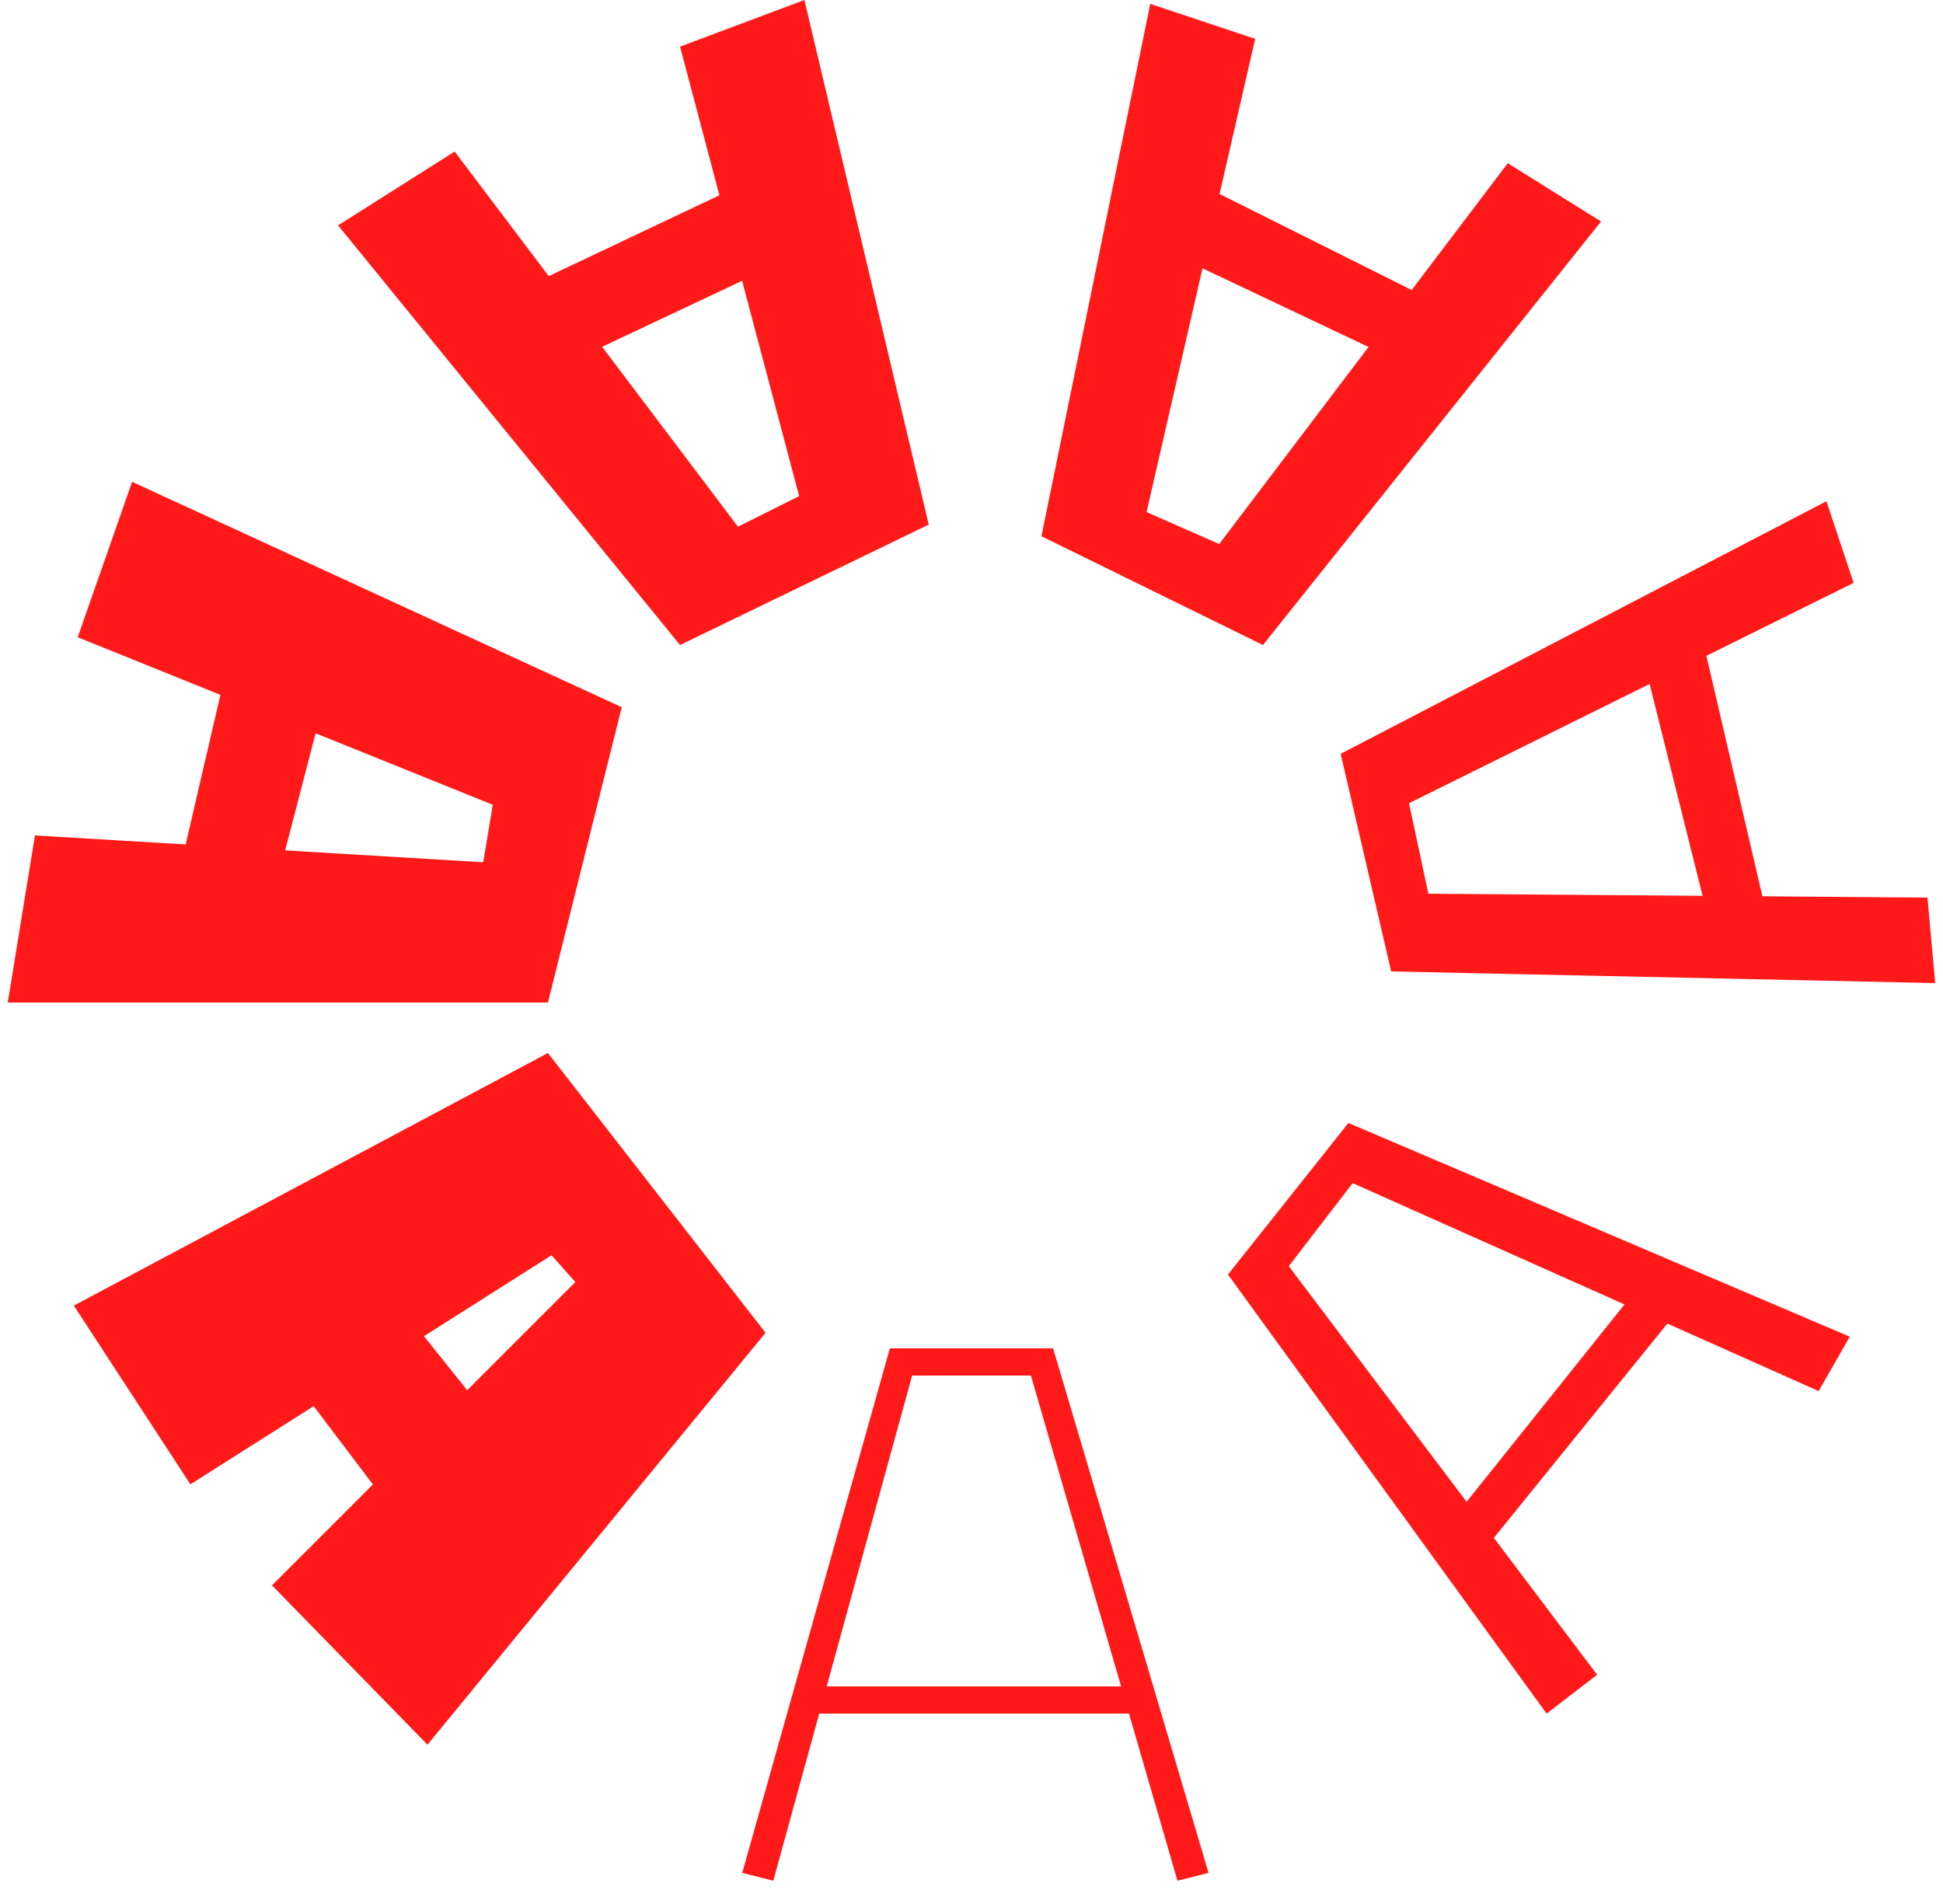
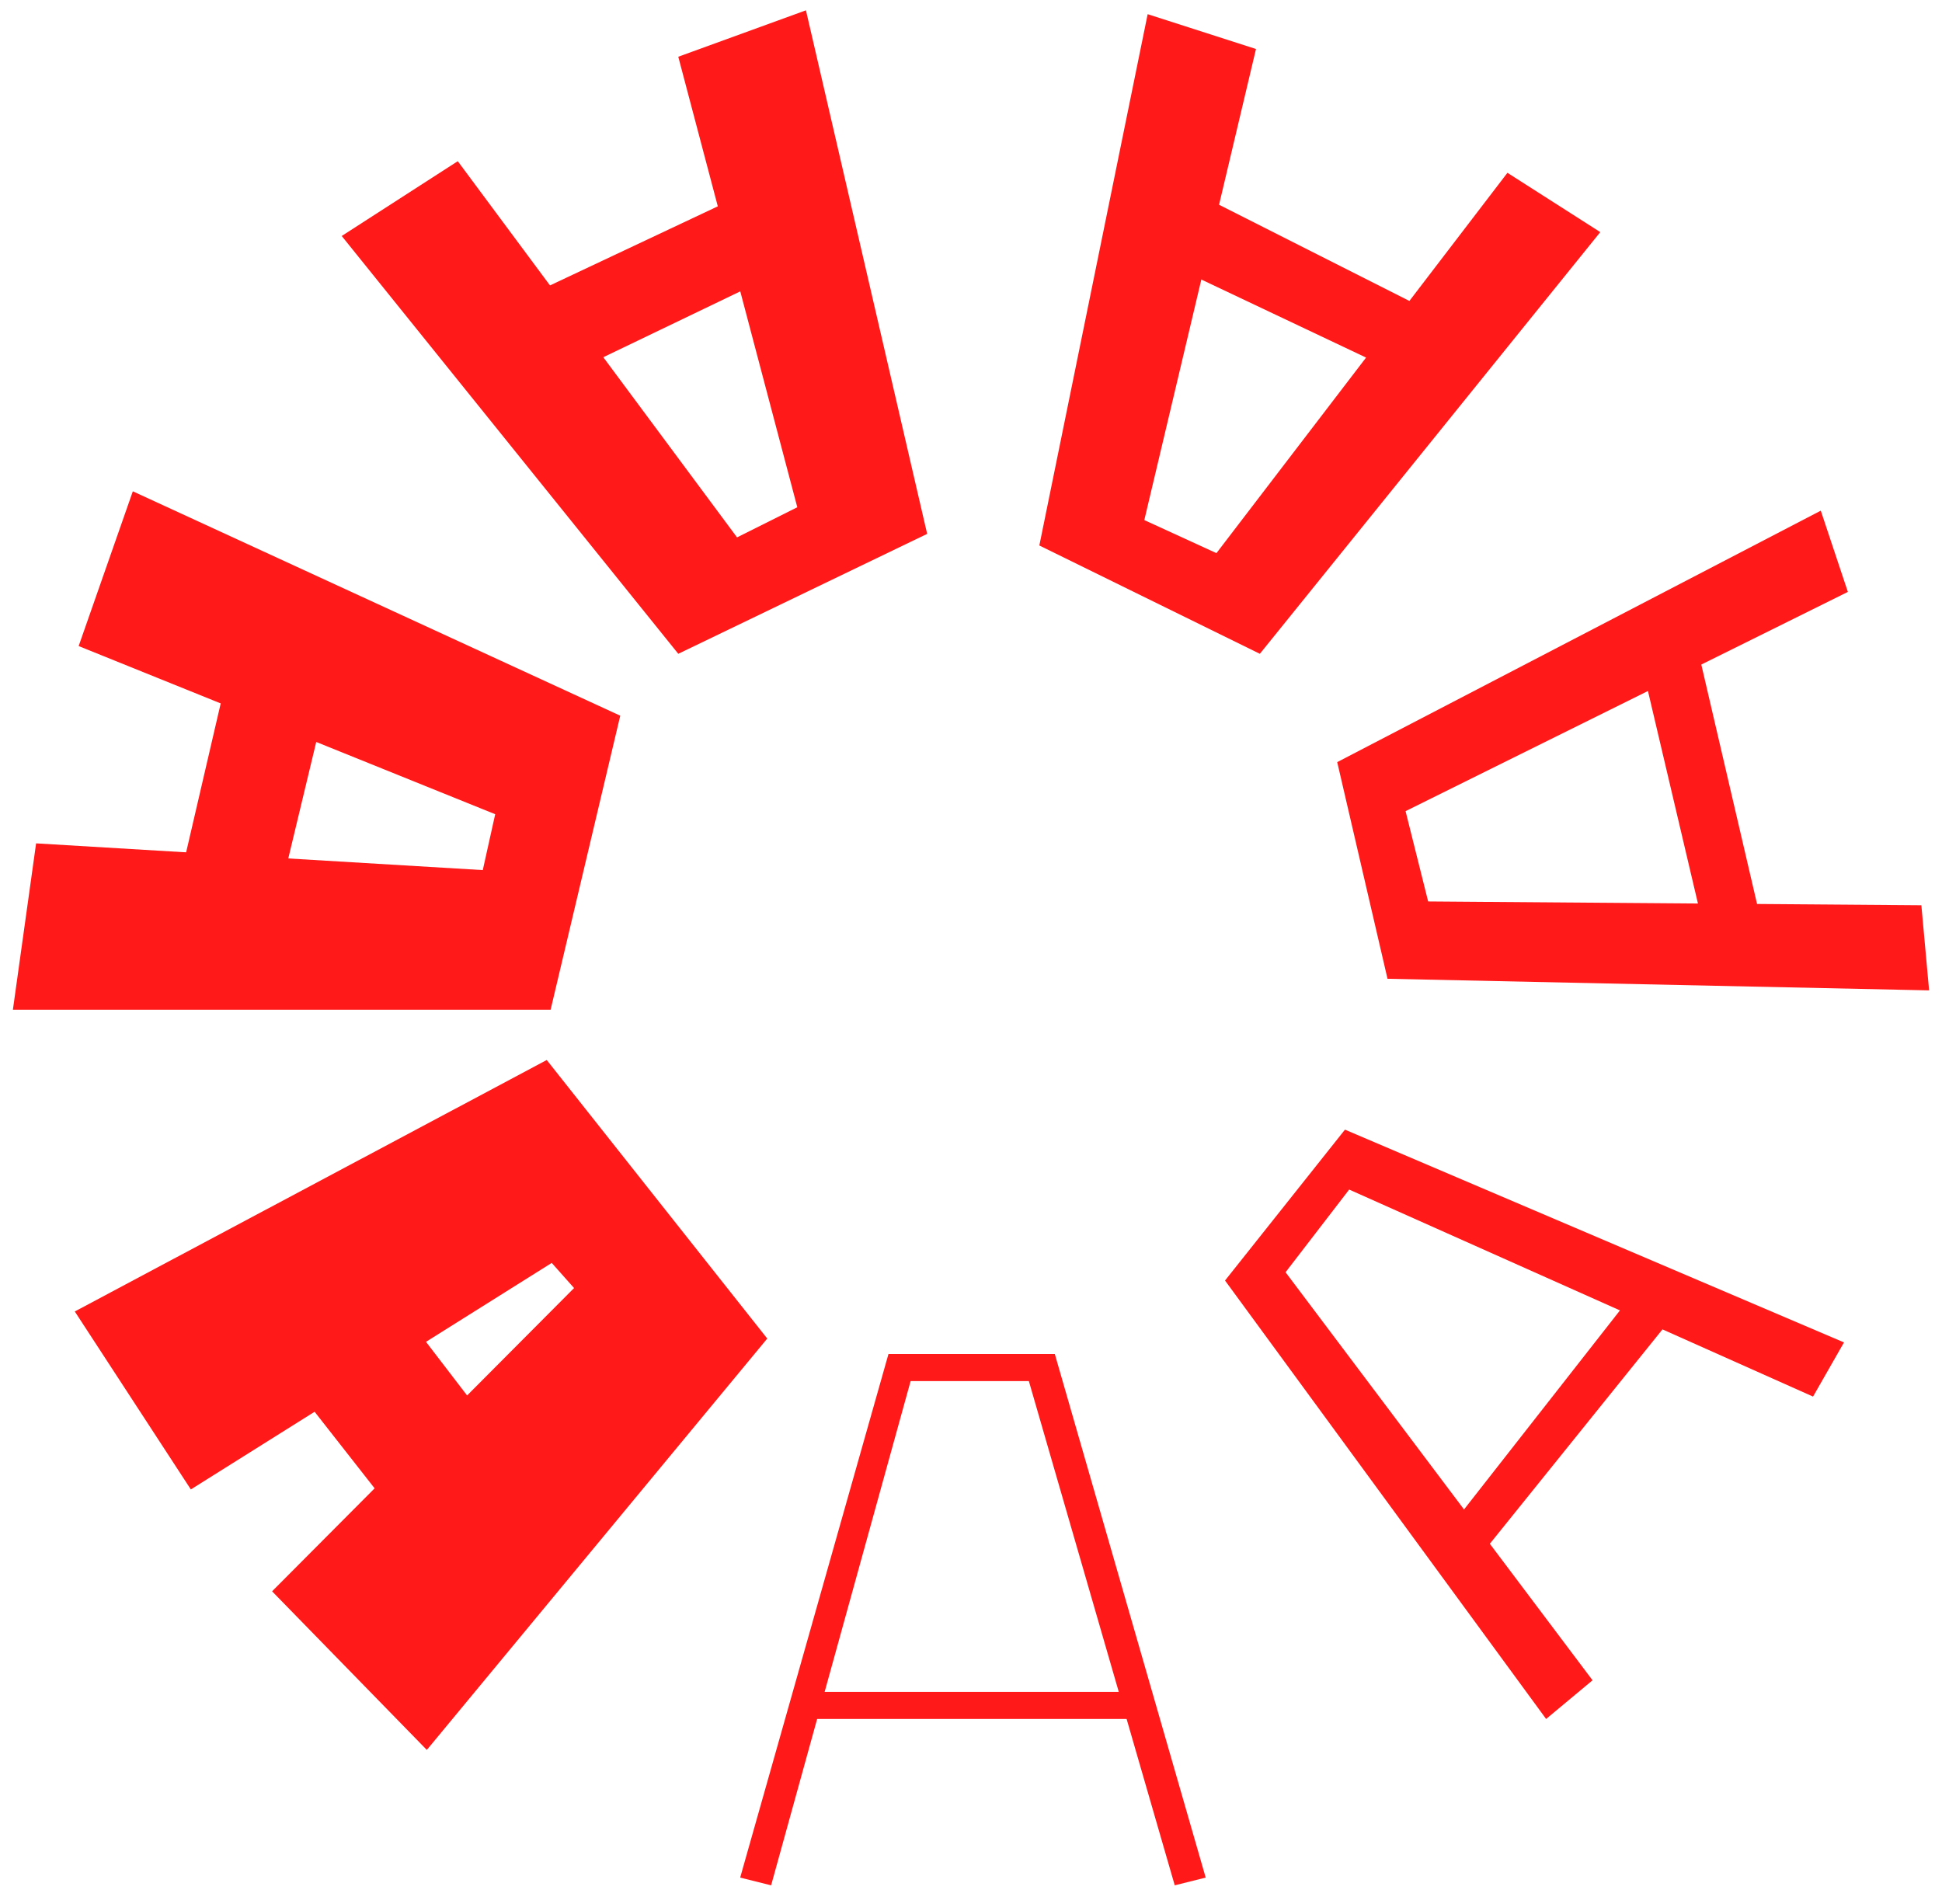
- <svg xmlns="http://www.w3.org/2000/svg" version="1.1" id="Layer_1" x="0px" y="0px" viewBox="0 0 50 49" style="enable-background:new 0 0 50 49;" xml:space="preserve">
+ <svg xmlns="http://www.w3.org/2000/svg" version="1.1" id="Layer_1" x="0px" y="0px" viewBox="0 0 150.6 147.6" style="enable-background:new 0 0 150.6 147.6;" xml:space="preserve">
  <style type="text/css">
	.st0{fill:#FF1919;}
</style>
  <g>
-     <polygon class="st0" points="7.4,35.3 10.2,39 12.6,36.5 10.2,33.5  " />
-     <polygon class="st0" points="1.9,33.6 4.9,38.2 14.2,32.3 14.1,32.2 14.9,33.1 14.9,32.9 7,40.8 11,44.9 19.7,34.3 14.1,27.1  " />
-     <polygon class="st0" points="5.9,16.9 4.6,22.5 7.1,22.8 8.4,17.8  " />
-     <polygon class="st0" points="3.4,12.4 2,16.4 12.9,20.8 12.7,20.6 12.4,22.4 12.6,22.2 0.9,21.5 0.2,25.8 14.1,25.8 16,18.2  " />
-     <polygon class="st0" points="19.2,4.7 13.5,7.4 14.7,9.3 20,6.8  " />
-     <polygon class="st0" points="20.7,0 17.5,1.2 20.6,12.9 20.7,12.7 18.7,13.7 19.1,13.7 11.7,3.9 8.7,5.8 17.5,16.6 23.9,13.5  " />
-     <polygon class="st0" points="37,7.8 30.8,4.7 30.3,6.6 36,9.3  " />
-     <polygon class="st0" points="41.2,5.7 38.8,4.2 31.3,14.1 31.6,14.1 29.1,13 29.5,13.2 32.3,1 29.6,0.1 26.8,13.8 32.5,16.6  " />
-     <polygon class="st0" points="45.5,23.7 43.8,16.4 42.3,17 44,23.8  " />
-     <polygon class="st0" points="49.8,25.3 49.6,23.1 36.7,23 36.8,23.2 36.2,20.4 36.2,20.7 47.7,15 47,12.9 34.5,19.4 35.8,25  " />
-     <polygon class="st0" points="38.1,40 43.2,33.7 42.1,33.2 37.3,39.2  " />
-     <polygon class="st0" points="39.8,44.1 41.1,43.1 33.1,32.5 33,32.8 35,30.2 34.7,30.4 46.8,35.8 47.6,34.4 34.7,28.9 31.6,32.8     " />
-     <polygon class="st0" points="20.6,44.1 29.4,44.1 29.1,43.4 21,43.4  " />
-     <polygon class="st0" points="19.1,48.2 19.9,48.4 23.5,35.3 23.2,35.4 26.9,35.4 26.5,35.3 30.3,48.4 31.1,48.2 27.1,34.7    22.9,34.7  " />
+     <polygon class="st0" points="22.3,106.8 31,117.9 37.9,110.4 31,101.4  " />
+     <polygon class="st0" points="5.8,101.7 14.8,115.5 43,97.8 42.4,97.5 44.8,100.2 44.8,99.6 21.1,123.4 33.1,135.7 59.5,103.8    42.4,82.2  " />
+     <polygon class="st0" points="17.8,51.6 13.9,68.4 21.7,69.3 25.3,54.3  " />
+     <polygon class="st0" points="10.3,38.1 6.1,50.1 38.8,63.3 38.5,62.7 37.3,68.1 37.9,67.5 2.8,65.4 1,78.3 42.7,78.3 48.1,55.5     " />
+     <polygon class="st0" points="58,14.9 40.6,23.1 44.5,28.8 60.1,21.3  " />
+     <polygon class="st0" points="62.5,0.8 52.6,4.4 61.9,39.6 62.5,39 56.5,42 57.4,42 35.5,12.5 26.5,18.3 52.6,50.7 71.9,41.4  " />
+     <polygon class="st0" points="111.2,24.3 92.6,14.9 91.1,20.7 108.2,28.8  " />
+     <polygon class="st0" points="124.1,18 116.9,13.4 94.1,43.2 95,43.2 87.8,39.9 88.7,40.5 97.4,3.8 89,1.1 80.6,42.3 97.7,50.7  " />
+     <polygon class="st0" points="136.7,72 131.6,50.1 127.4,51.9 132.2,72.3  " />
+     <polygon class="st0" points="149.6,76.8 149,70.2 110.3,69.9 110.9,70.5 108.8,62.1 108.8,63 143.3,45.9 141.2,39.6 103.7,59.1    107.6,75.9  " />
+     <polygon class="st0" points="114.5,121 129.8,102 126.5,100.5 112.4,118.5  " />
+     <polygon class="st0" points="119.9,133.3 123.5,130.3 99.5,98.4 99.2,99.3 105.2,91.5 104.3,92.1 140.6,108.3 143,104.1    104.3,87.6 95,99.3  " />
+     <polygon class="st0" points="62.2,133.3 88.4,133.3 87.8,131.2 63.1,131.2  " />
+     <polygon class="st0" points="57.4,145.6 59.8,146.2 70.7,106.8 70.1,107.1 80.9,107.1 79.7,106.8 91.1,146.2 93.5,145.6 81.8,105    68.9,105  " />
  </g>
</svg>
